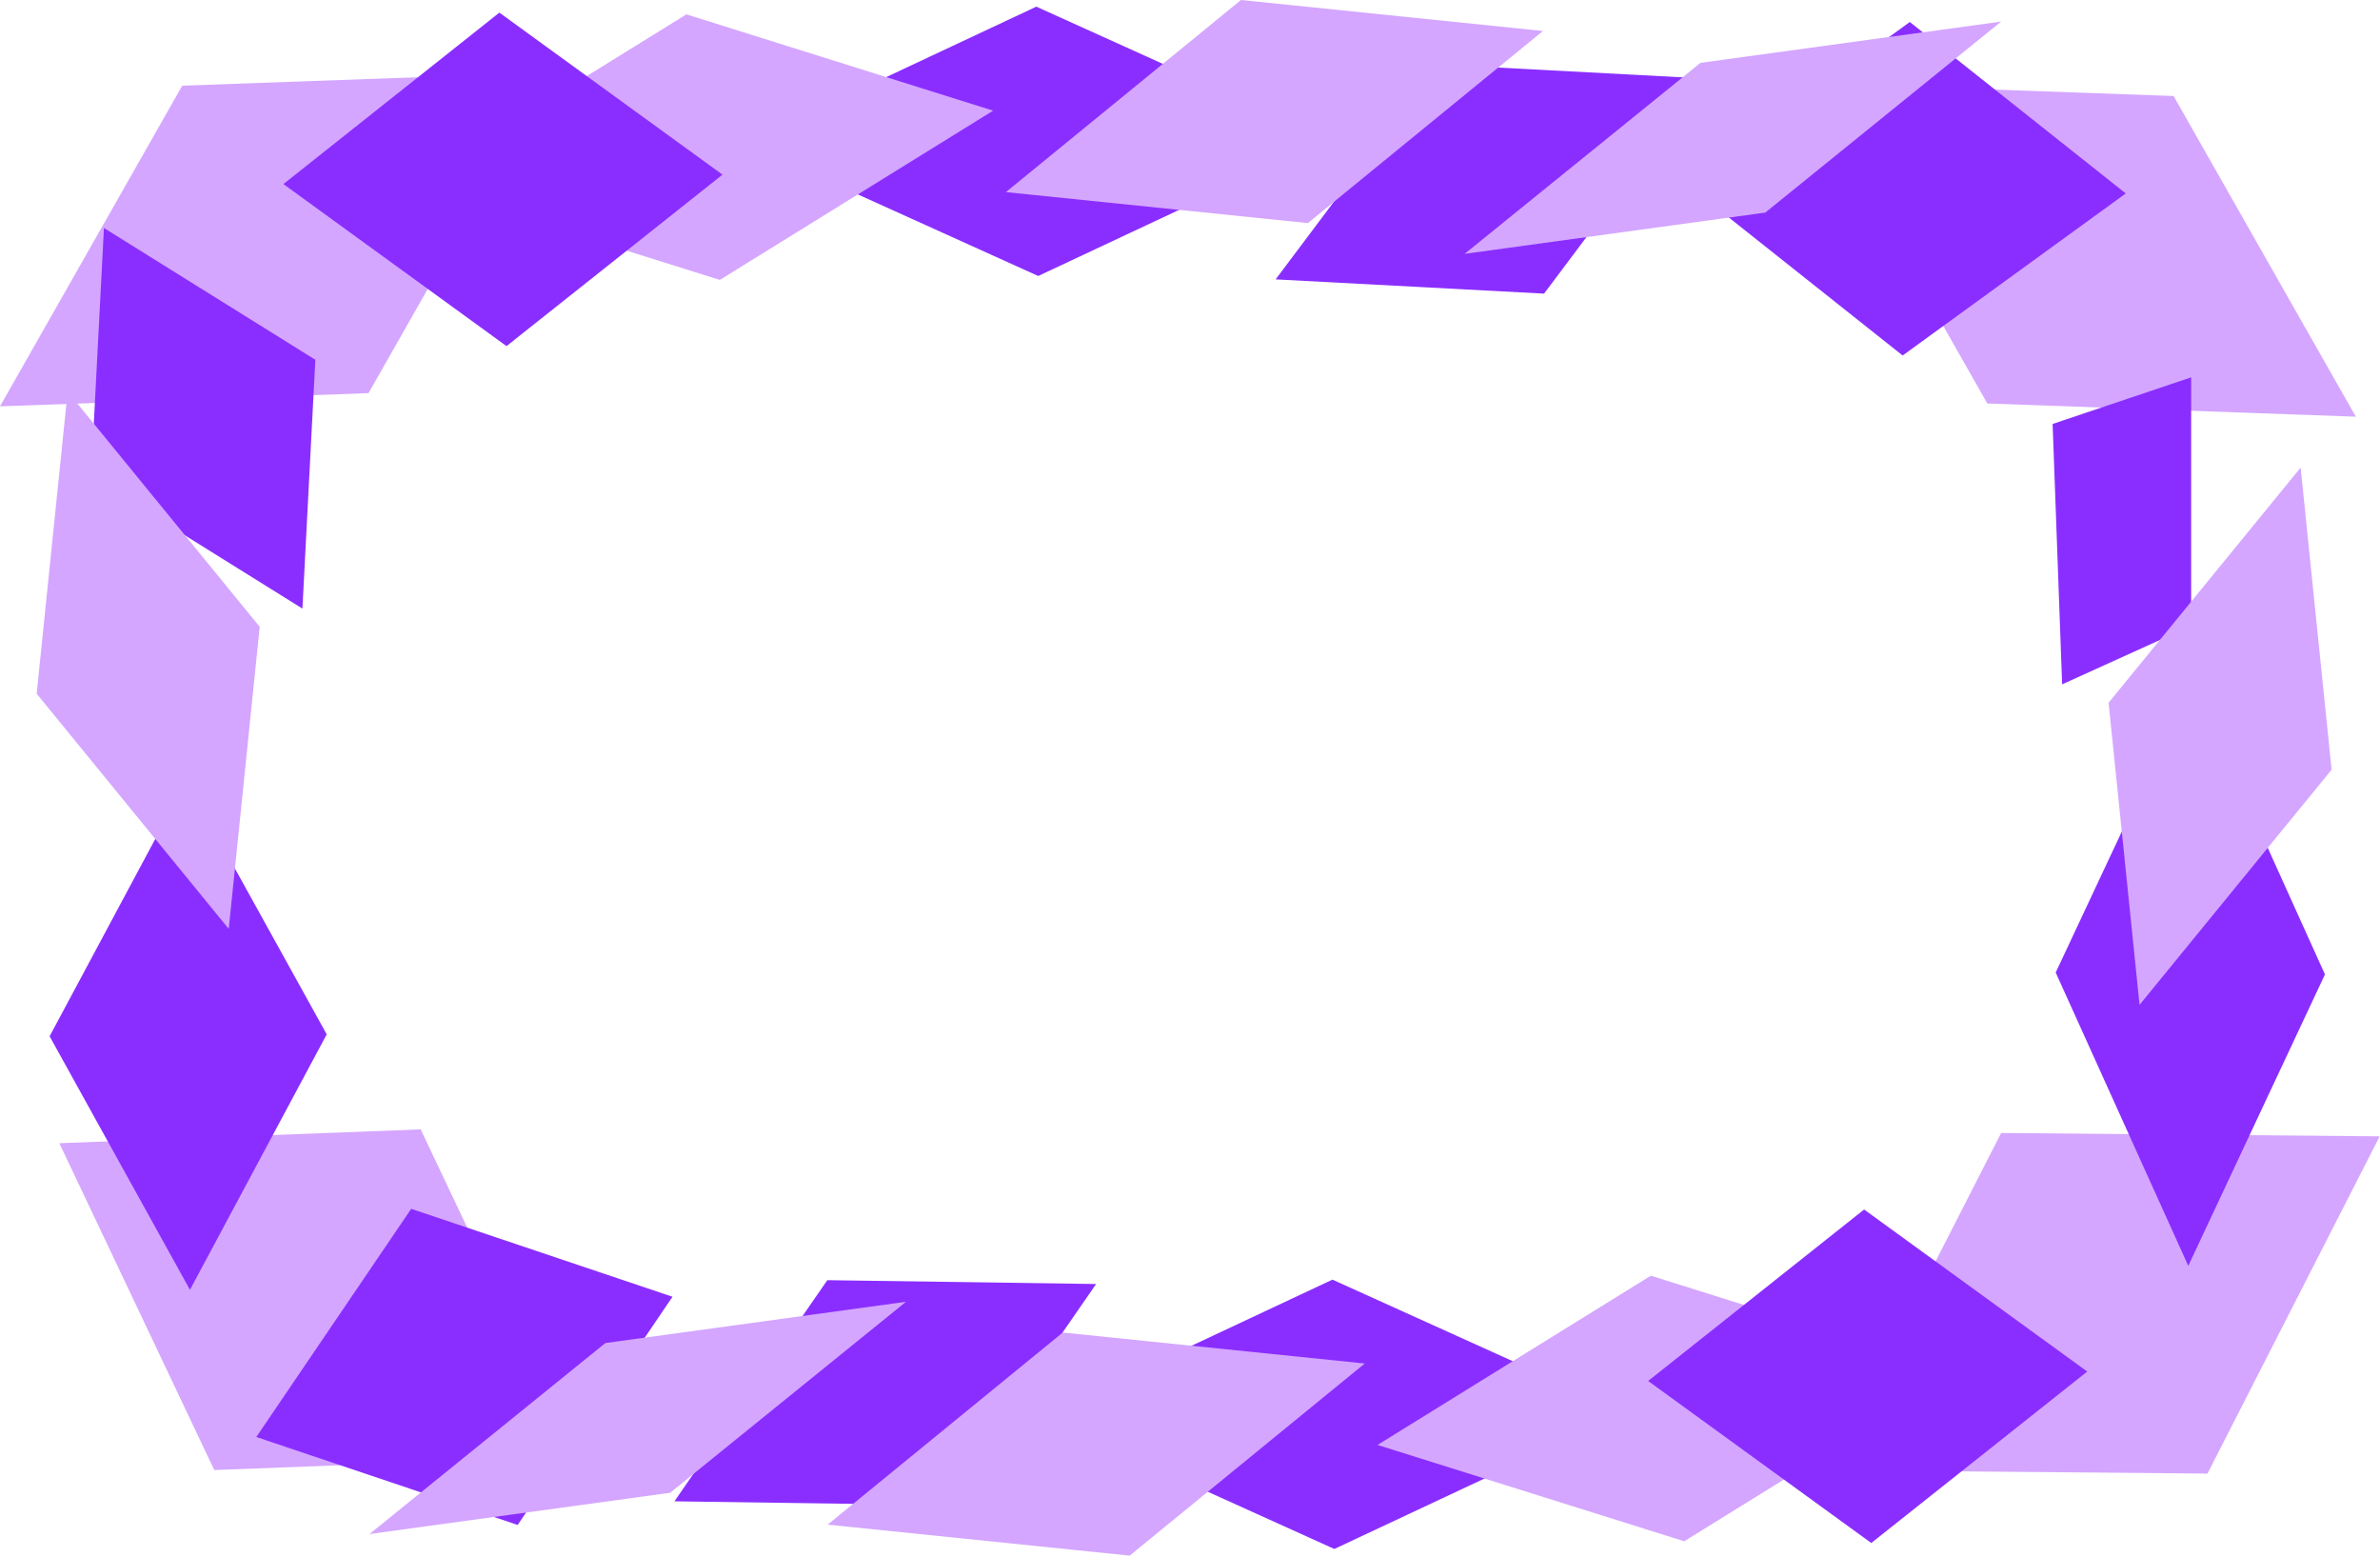
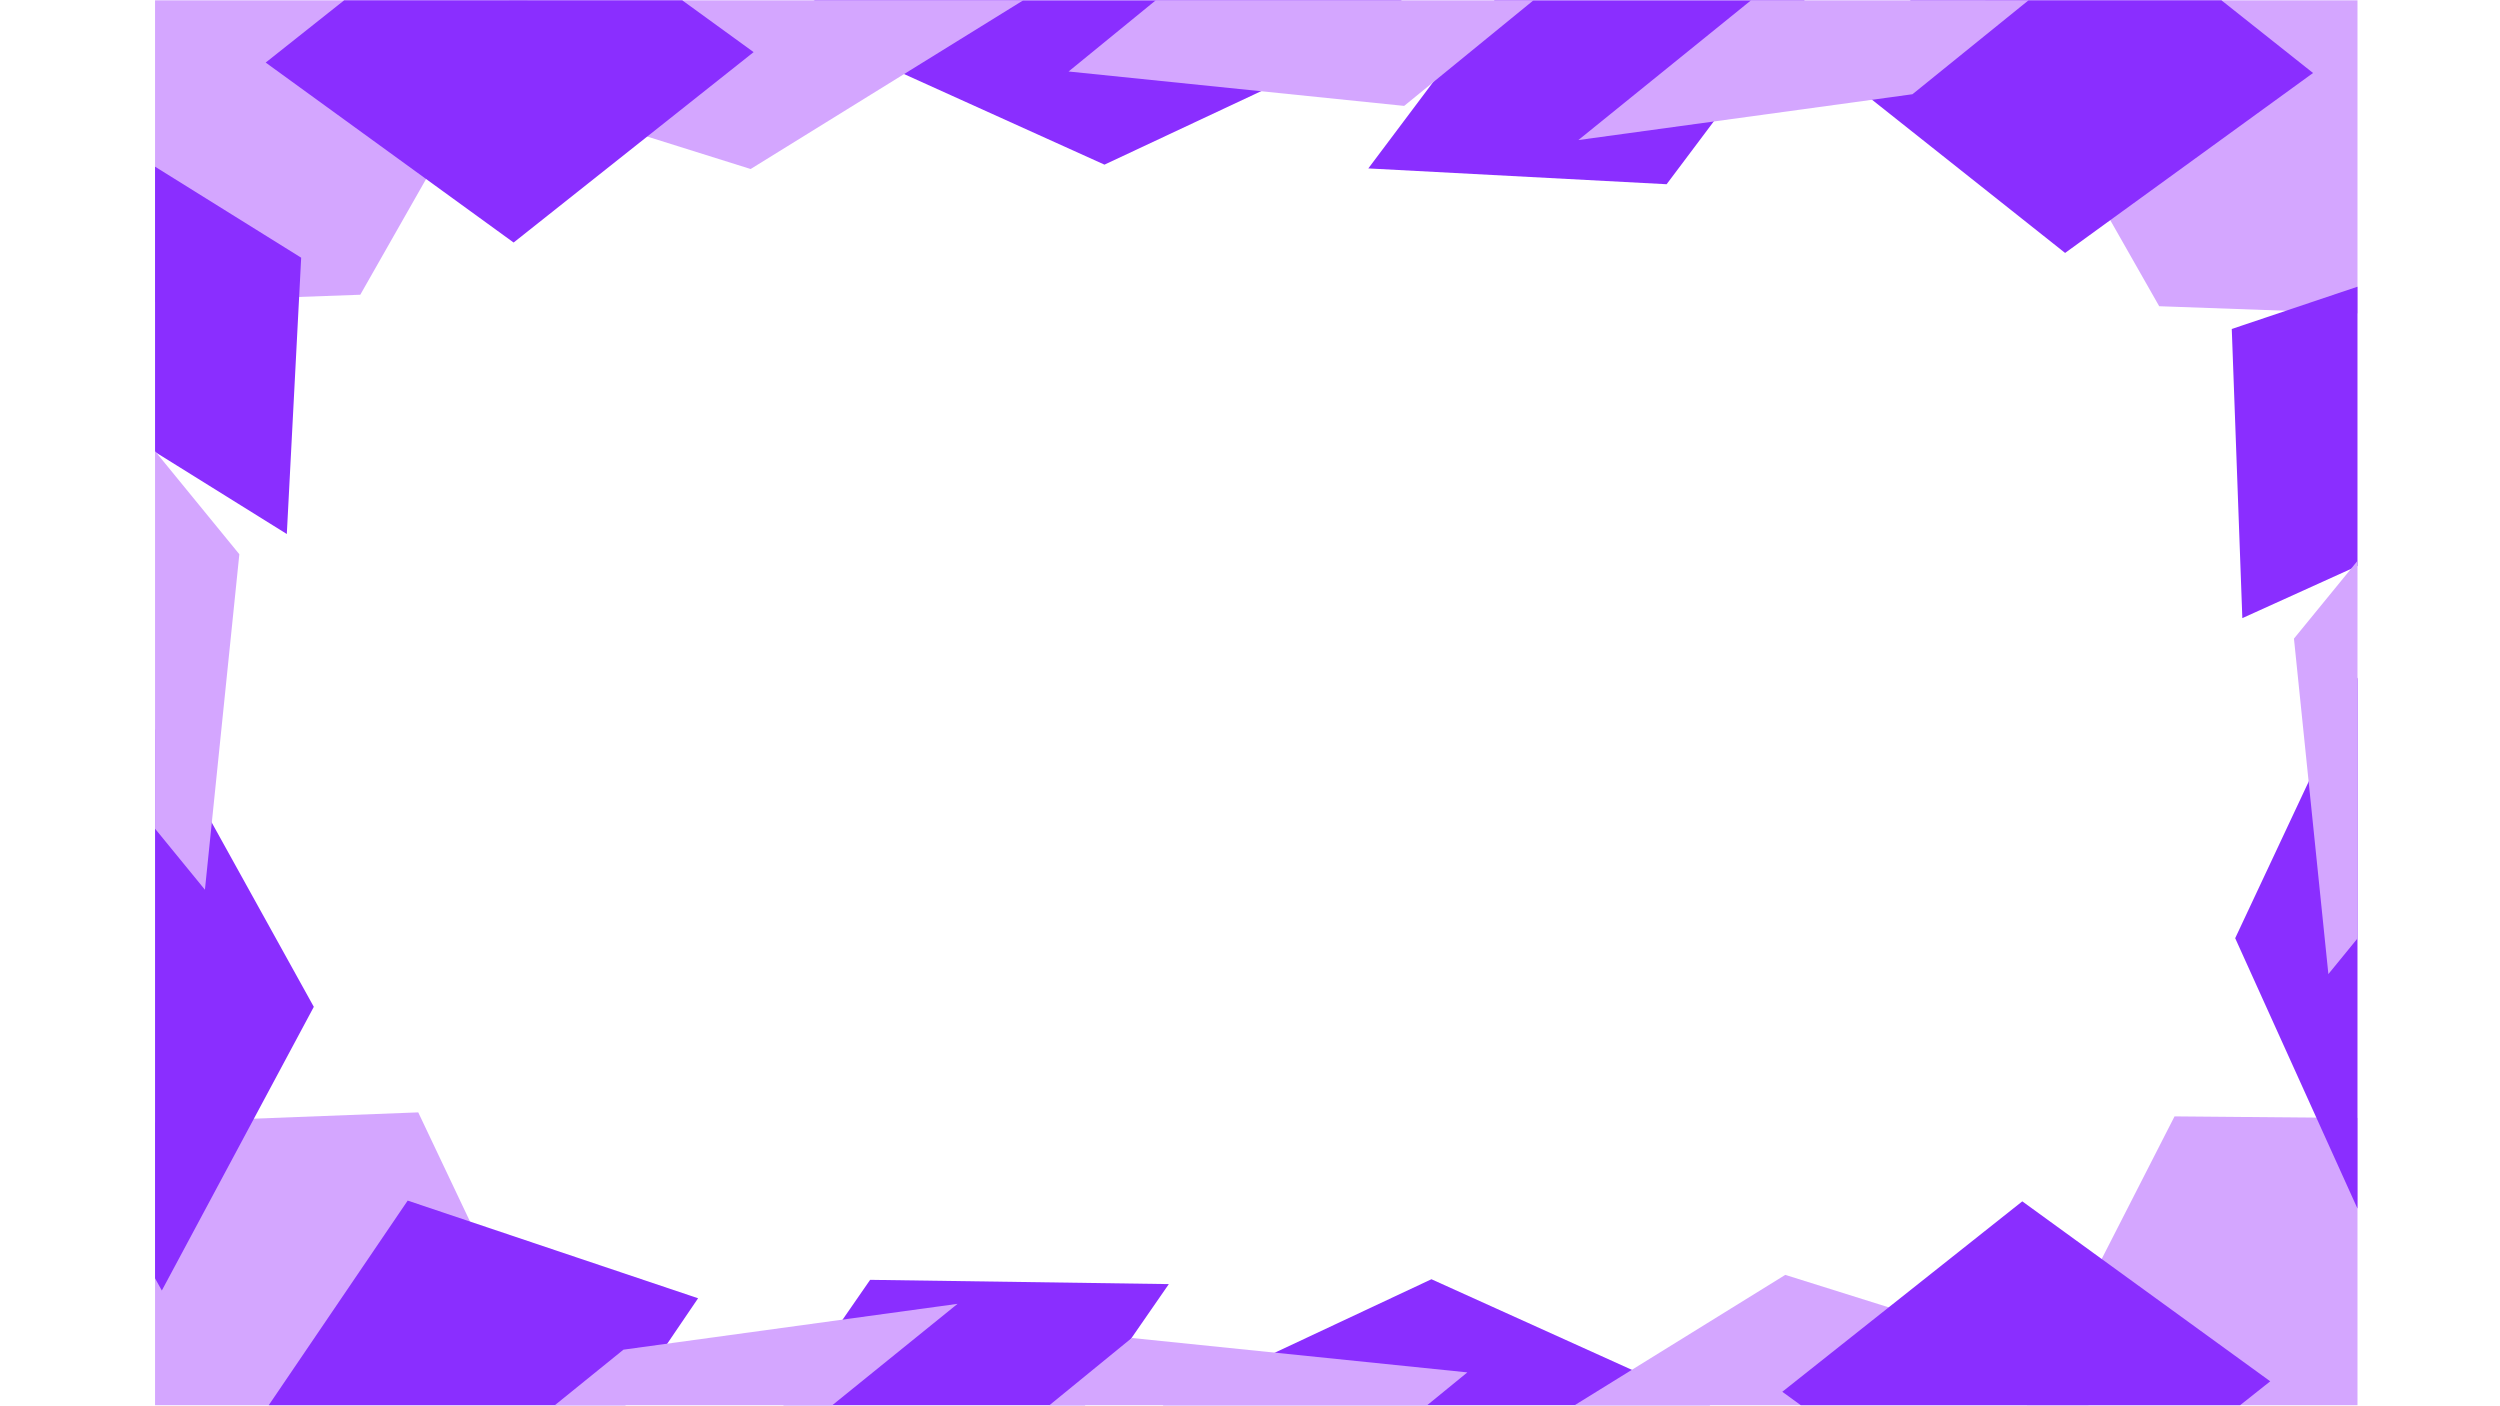
- <svg xmlns="http://www.w3.org/2000/svg" width="1739" height="1137" viewBox="0 0 1739 1137" fill="none">
-   <path d="M307.383 824.948L420.605 1063.68L156.575 1073.8L43.353 835.06L307.383 824.948Z" fill="#D4A6FF" />
-   <path d="M1462.17 827.581L1336.33 1073.92L1612.94 1076.37L1738.78 830.03L1462.17 827.581Z" fill="#D4A6FF" />
-   <path d="M378.23 1113.89L187.286 1049.65L300.449 882.974L491.392 947.215L378.23 1113.89Z" fill="#8A2EFF" />
-   <path d="M689.17 1099.44L492.78 1096.63L604.512 935.092L800.901 937.903L689.17 1099.44Z" fill="#8A2EFF" />
-   <path d="M489.657 1090.39L269.987 1120.53L442.321 981.018L661.991 950.878L489.657 1090.39Z" fill="#D4A6FF" />
-   <path d="M974.954 1131.44L1187.83 1031.58L973.576 934.7L760.699 1034.57L974.954 1131.44Z" fill="#8A2EFF" />
-   <path d="M825.407 1136.3L997.181 995.97L776.531 973.341L604.756 1113.67L825.407 1136.3Z" fill="#D4A6FF" />
-   <path d="M1230.61 1125.81L1006.51 1055.46L1206.22 931.834L1430.32 1002.18L1230.61 1125.81Z" fill="#D4A6FF" />
-   <path d="M1367.28 1127.08L1525.08 1001.84L1362.06 883.476L1204.26 1008.72L1367.28 1127.08Z" fill="#8A2EFF" />
-   <path d="M1452.08 294.718L1318.91 60.482L1588.18 70.135L1721.35 304.372L1452.08 294.718Z" fill="#D4A6FF" />
-   <path d="M269.272 287.163L402.442 52.927L133.17 62.581L-0 296.817L269.272 287.163Z" fill="#D4A6FF" />
-   <path d="M1395.44 16.063L1553.23 141.304L1390.21 259.671L1232.41 134.429L1395.44 16.063Z" fill="#8A2EFF" />
-   <path d="M1049.96 46.983L1246.1 57.382L1128.2 214.476L932.07 204.077L1049.96 46.983Z" fill="#8A2EFF" />
-   <path d="M1242.51 45.905L1462.18 15.766L1289.84 155.281L1070.17 185.42L1242.51 45.905Z" fill="#D4A6FF" />
-   <path d="M757.21 4.856L544.333 104.723L758.588 201.598L971.465 101.731L757.21 4.856Z" fill="#8A2EFF" />
-   <path d="M906.758 2.10305e-07L734.983 140.329L955.633 162.958L1127.41 22.629L906.758 2.10305e-07Z" fill="#D4A6FF" />
-   <path d="M501.553 10.492L725.651 80.835L525.943 204.465L301.845 134.122L501.553 10.492Z" fill="#D4A6FF" />
-   <path d="M364.878 9.215L207.078 134.457L370.099 252.823L527.898 127.581L364.878 9.215Z" fill="#8A2EFF" />
-   <path d="M66.51 348.3L75.952 166.551L230.415 262.795L220.973 444.544L66.51 348.3Z" fill="#8A2EFF" />
-   <path d="M36.251 756.95L138.791 942.137L238.726 755.532L136.186 570.345L36.251 756.95Z" fill="#8A2EFF" />
-   <path d="M26.798 506.723L167.127 678.498L189.757 457.847L49.428 286.073L26.798 506.723Z" fill="#D4A6FF" />
-   <path d="M1601.03 457.126L1601.03 275.626L1499.79 309.674L1506.74 499.869L1601.03 457.126Z" fill="#8A2EFF" />
-   <path d="M1698.78 711.762L1598.91 924.639L1502.04 710.384L1601.9 497.507L1698.78 711.762Z" fill="#8A2EFF" />
-   <path d="M1703.64 562.214L1563.31 733.989L1540.68 513.338L1681.01 341.564L1703.64 562.214Z" fill="#D4A6FF" />
+ <svg xmlns="http://www.w3.org/2000/svg" width="1366" zoomAndPan="magnify" viewBox="0 0 1024.5 576" height="768" preserveAspectRatio="xMidYMid meet" version="1.0">
+   <defs>
+     <clipPath id="1622e8b27f">
+       <path d="M 63.539 455 L 242 455 L 242 575.859 L 63.539 575.859 Z M 63.539 455 " clip-rule="nonzero" />
+     </clipPath>
+     <clipPath id="8c064a0eb2">
+       <path d="M 812 457 L 966.098 457 L 966.098 575.859 L 812 575.859 Z M 812 457 " clip-rule="nonzero" />
+     </clipPath>
+     <clipPath id="57f177f973">
+       <path d="M 96 492 L 287 492 L 287 575.859 L 96 575.859 Z M 96 492 " clip-rule="nonzero" />
+     </clipPath>
+     <clipPath id="6364e4cc00">
+       <path d="M 286 524 L 479 524 L 479 575.859 L 286 575.859 Z M 286 524 " clip-rule="nonzero" />
+     </clipPath>
+     <clipPath id="c39f9cc972">
+       <path d="M 148 534 L 393 534 L 393 575.859 L 148 575.859 Z M 148 534 " clip-rule="nonzero" />
+     </clipPath>
+     <clipPath id="1f69b78d58">
+       <path d="M 453 524 L 721 524 L 721 575.859 L 453 575.859 Z M 453 524 " clip-rule="nonzero" />
+     </clipPath>
+     <clipPath id="3a950fc1ca">
+       <path d="M 356 548 L 602 548 L 602 575.859 L 356 575.859 Z M 356 548 " clip-rule="nonzero" />
+     </clipPath>
+     <clipPath id="b36c426611">
+       <path d="M 607 522 L 872 522 L 872 575.859 L 607 575.859 Z M 607 522 " clip-rule="nonzero" />
+     </clipPath>
+     <clipPath id="b42d820699">
+       <path d="M 730 492 L 931 492 L 931 575.859 L 730 575.859 Z M 730 492 " clip-rule="nonzero" />
+     </clipPath>
+     <clipPath id="b0cec9879b">
+       <path d="M 801 0.141 L 966.098 0.141 L 966.098 132 L 801 132 Z M 801 0.141 " clip-rule="nonzero" />
+     </clipPath>
+     <clipPath id="a4fdd18454">
+       <path d="M 63.539 0.141 L 231 0.141 L 231 127 L 63.539 127 Z M 63.539 0.141 " clip-rule="nonzero" />
+     </clipPath>
+     <clipPath id="c8ef5313e5">
+       <path d="M 747 0.141 L 948 0.141 L 948 104 L 747 104 Z M 747 0.141 " clip-rule="nonzero" />
+     </clipPath>
+     <clipPath id="a9d22ae152">
+       <path d="M 560 0.141 L 757 0.141 L 757 76 L 560 76 Z M 560 0.141 " clip-rule="nonzero" />
+     </clipPath>
+     <clipPath id="0793af3b2c">
+       <path d="M 646 0.141 L 892 0.141 L 892 58 L 646 58 Z M 646 0.141 " clip-rule="nonzero" />
+     </clipPath>
+     <clipPath id="ea6c828785">
+       <path d="M 319 0.141 L 586 0.141 L 586 68 L 319 68 Z M 319 0.141 " clip-rule="nonzero" />
+     </clipPath>
+     <clipPath id="b4a273ea19">
+       <path d="M 437 0.141 L 683 0.141 L 683 44 L 437 44 Z M 437 0.141 " clip-rule="nonzero" />
+     </clipPath>
+     <clipPath id="c762f195b6">
+       <path d="M 167 0.141 L 433 0.141 L 433 70 L 167 70 Z M 167 0.141 " clip-rule="nonzero" />
+     </clipPath>
+     <clipPath id="c45cbbe778">
+       <path d="M 108 0.141 L 309 0.141 L 309 100 L 108 100 Z M 108 0.141 " clip-rule="nonzero" />
+     </clipPath>
+     <clipPath id="13dd634394">
+       <path d="M 63.539 45 L 124 45 L 124 219 L 63.539 219 Z M 63.539 45 " clip-rule="nonzero" />
+     </clipPath>
+     <clipPath id="242b51599f">
+       <path d="M 63.539 297 L 129 297 L 129 529 L 63.539 529 Z M 63.539 297 " clip-rule="nonzero" />
+     </clipPath>
+     <clipPath id="4e4d7d9a58">
+       <path d="M 63.539 120 L 99 120 L 99 365 L 63.539 365 Z M 63.539 120 " clip-rule="nonzero" />
+     </clipPath>
+     <clipPath id="c6a3187095">
+       <path d="M 914 113 L 966.098 113 L 966.098 254 L 914 254 Z M 914 113 " clip-rule="nonzero" />
+     </clipPath>
+     <clipPath id="75bf852ffd">
+       <path d="M 915 251 L 966.098 251 L 966.098 518 L 915 518 Z M 915 251 " clip-rule="nonzero" />
+     </clipPath>
+     <clipPath id="f43d4f3fa3">
+       <path d="M 940 154 L 966.098 154 L 966.098 400 L 940 400 Z M 940 154 " clip-rule="nonzero" />
+     </clipPath>
+   </defs>
+   <g clip-path="url(#1622e8b27f)">
+     <path fill="#d4a6ff" d="M 171.395 455.852 L 241.961 604.594 L 77.398 610.898 L 6.832 462.152 Z M 171.395 455.852 " fill-opacity="1" fill-rule="nonzero" />
+   </g>
+   <g clip-path="url(#8c064a0eb2)">
+     <path fill="#d4a6ff" d="M 891.129 457.492 L 812.699 610.973 L 985.102 612.5 L 1063.531 459.016 Z M 891.129 457.492 " fill-opacity="1" fill-rule="nonzero" />
+   </g>
+   <g clip-path="url(#57f177f973)">
+     <path fill="#8a2eff" d="M 215.551 635.875 L 96.543 595.852 L 167.07 492.004 L 286.078 532.027 Z M 215.551 635.875 " fill-opacity="1" fill-rule="nonzero" />
+   </g>
+   <g clip-path="url(#6364e4cc00)">
+     <path fill="#8a2eff" d="M 409.348 626.871 L 286.945 625.121 L 356.582 524.477 L 478.984 526.227 Z M 409.348 626.871 " fill-opacity="1" fill-rule="nonzero" />
+   </g>
+   <g clip-path="url(#c39f9cc972)">
+     <path fill="#d4a6ff" d="M 284.996 621.234 L 148.086 640.012 L 255.496 553.09 L 392.406 534.312 Z M 284.996 621.234 " fill-opacity="1" fill-rule="nonzero" />
+   </g>
+   <g clip-path="url(#1f69b78d58)">
+     <path fill="#8a2eff" d="M 587.465 646.809 L 720.145 584.594 L 586.605 524.23 L 453.93 586.453 Z M 587.465 646.809 " fill-opacity="1" fill-rule="nonzero" />
+   </g>
+   <g clip-path="url(#3a950fc1ca)">
+     <path fill="#d4a6ff" d="M 494.258 649.836 L 601.32 562.406 L 463.797 548.305 L 356.734 635.738 Z M 494.258 649.836 " fill-opacity="1" fill-rule="nonzero" />
+   </g>
+   <g clip-path="url(#b36c426611)">
+     <path fill="#d4a6ff" d="M 746.809 643.301 L 607.133 599.469 L 731.605 522.445 L 871.277 566.273 Z M 746.809 643.301 " fill-opacity="1" fill-rule="nonzero" />
+   </g>
+   <g clip-path="url(#b42d820699)">
+     <path fill="#8a2eff" d="M 831.988 644.094 L 930.34 566.062 L 828.734 492.316 L 730.383 570.348 Z M 831.988 644.094 " fill-opacity="1" fill-rule="nonzero" />
+   </g>
+   <g clip-path="url(#b0cec9879b)">
+     <path fill="#d4a6ff" d="M 884.84 125.492 L 801.84 -20.449 L 969.668 -14.434 L 1052.668 131.508 Z M 884.84 125.492 " fill-opacity="1" fill-rule="nonzero" />
+   </g>
+   <g clip-path="url(#a4fdd18454)">
+     <path fill="#d4a6ff" d="M 147.641 120.785 L 230.641 -25.156 L 62.812 -19.141 L -20.188 126.801 Z M 147.641 120.785 " fill-opacity="1" fill-rule="nonzero" />
+   </g>
+   <g clip-path="url(#c8ef5313e5)">
+     <path fill="#8a2eff" d="M 849.539 -48.121 L 947.883 29.91 L 846.281 103.656 L 747.93 25.625 Z M 849.539 -48.121 " fill-opacity="1" fill-rule="nonzero" />
+   </g>
+   <g clip-path="url(#a9d22ae152)">
+     <path fill="#8a2eff" d="M 634.215 -28.859 L 756.461 -22.379 L 682.98 75.496 L 560.738 69.02 Z M 634.215 -28.859 " fill-opacity="1" fill-rule="nonzero" />
+   </g>
+   <g clip-path="url(#0793af3b2c)">
+     <path fill="#d4a6ff" d="M 754.223 -29.531 L 891.137 -48.309 L 783.723 38.617 L 646.812 57.395 Z M 754.223 -29.531 " fill-opacity="1" fill-rule="nonzero" />
+   </g>
+   <g clip-path="url(#ea6c828785)">
+     <path fill="#8a2eff" d="M 451.754 -55.105 L 319.074 7.117 L 452.613 67.473 L 585.293 5.254 Z M 451.754 -55.105 " fill-opacity="1" fill-rule="nonzero" />
+   </g>
+   <g clip-path="url(#b4a273ea19)">
+     <path fill="#d4a6ff" d="M 544.961 -58.129 L 437.902 29.301 L 575.426 43.398 L 682.488 -44.031 Z M 544.961 -58.129 " fill-opacity="1" fill-rule="nonzero" />
+   </g>
+   <g clip-path="url(#c762f195b6)">
+     <path fill="#d4a6ff" d="M 292.414 -51.594 L 432.086 -7.766 L 307.613 69.262 L 167.941 25.434 Z M 292.414 -51.594 " fill-opacity="1" fill-rule="nonzero" />
+   </g>
+   <g clip-path="url(#c45cbbe778)">
+     <path fill="#8a2eff" d="M 207.227 -52.391 L 108.875 25.641 L 210.48 99.391 L 308.832 21.359 Z M 207.227 -52.391 " fill-opacity="1" fill-rule="nonzero" />
+   </g>
+   <g clip-path="url(#13dd634394)">
+     <path fill="#8a2eff" d="M 21.266 158.875 L 27.148 45.637 L 123.422 105.602 L 117.535 218.84 Z M 21.266 158.875 " fill-opacity="1" fill-rule="nonzero" />
+   </g>
+   <g clip-path="url(#242b51599f)">
+     <path fill="#8a2eff" d="M 2.406 413.484 L 66.316 528.863 L 128.602 412.602 L 64.691 297.223 Z M 2.406 413.484 " fill-opacity="1" fill-rule="nonzero" />
+   </g>
+   <g clip-path="url(#4e4d7d9a58)">
+     <path fill="#d4a6ff" d="M -3.484 257.582 L 83.977 364.605 L 98.082 227.129 L 10.617 120.105 Z M -3.484 257.582 " fill-opacity="1" fill-rule="nonzero" />
+   </g>
+   <g clip-path="url(#c6a3187095)">
+     <path fill="#8a2eff" d="M 977.676 226.68 L 977.676 113.598 L 914.578 134.812 L 918.91 253.312 Z M 977.676 226.68 " fill-opacity="1" fill-rule="nonzero" />
+   </g>
+   <g clip-path="url(#75bf852ffd)">
+     <path fill="#8a2eff" d="M 1038.602 385.332 L 976.355 517.961 L 915.98 384.473 L 978.219 251.84 Z M 1038.602 385.332 " fill-opacity="1" fill-rule="nonzero" />
+   </g>
+   <g clip-path="url(#f43d4f3fa3)">
+     <path fill="#d4a6ff" d="M 1041.629 292.156 L 954.168 399.18 L 940.062 261.703 L 1027.523 154.68 Z M 1041.629 292.156 " fill-opacity="1" fill-rule="nonzero" />
+   </g>
</svg>
